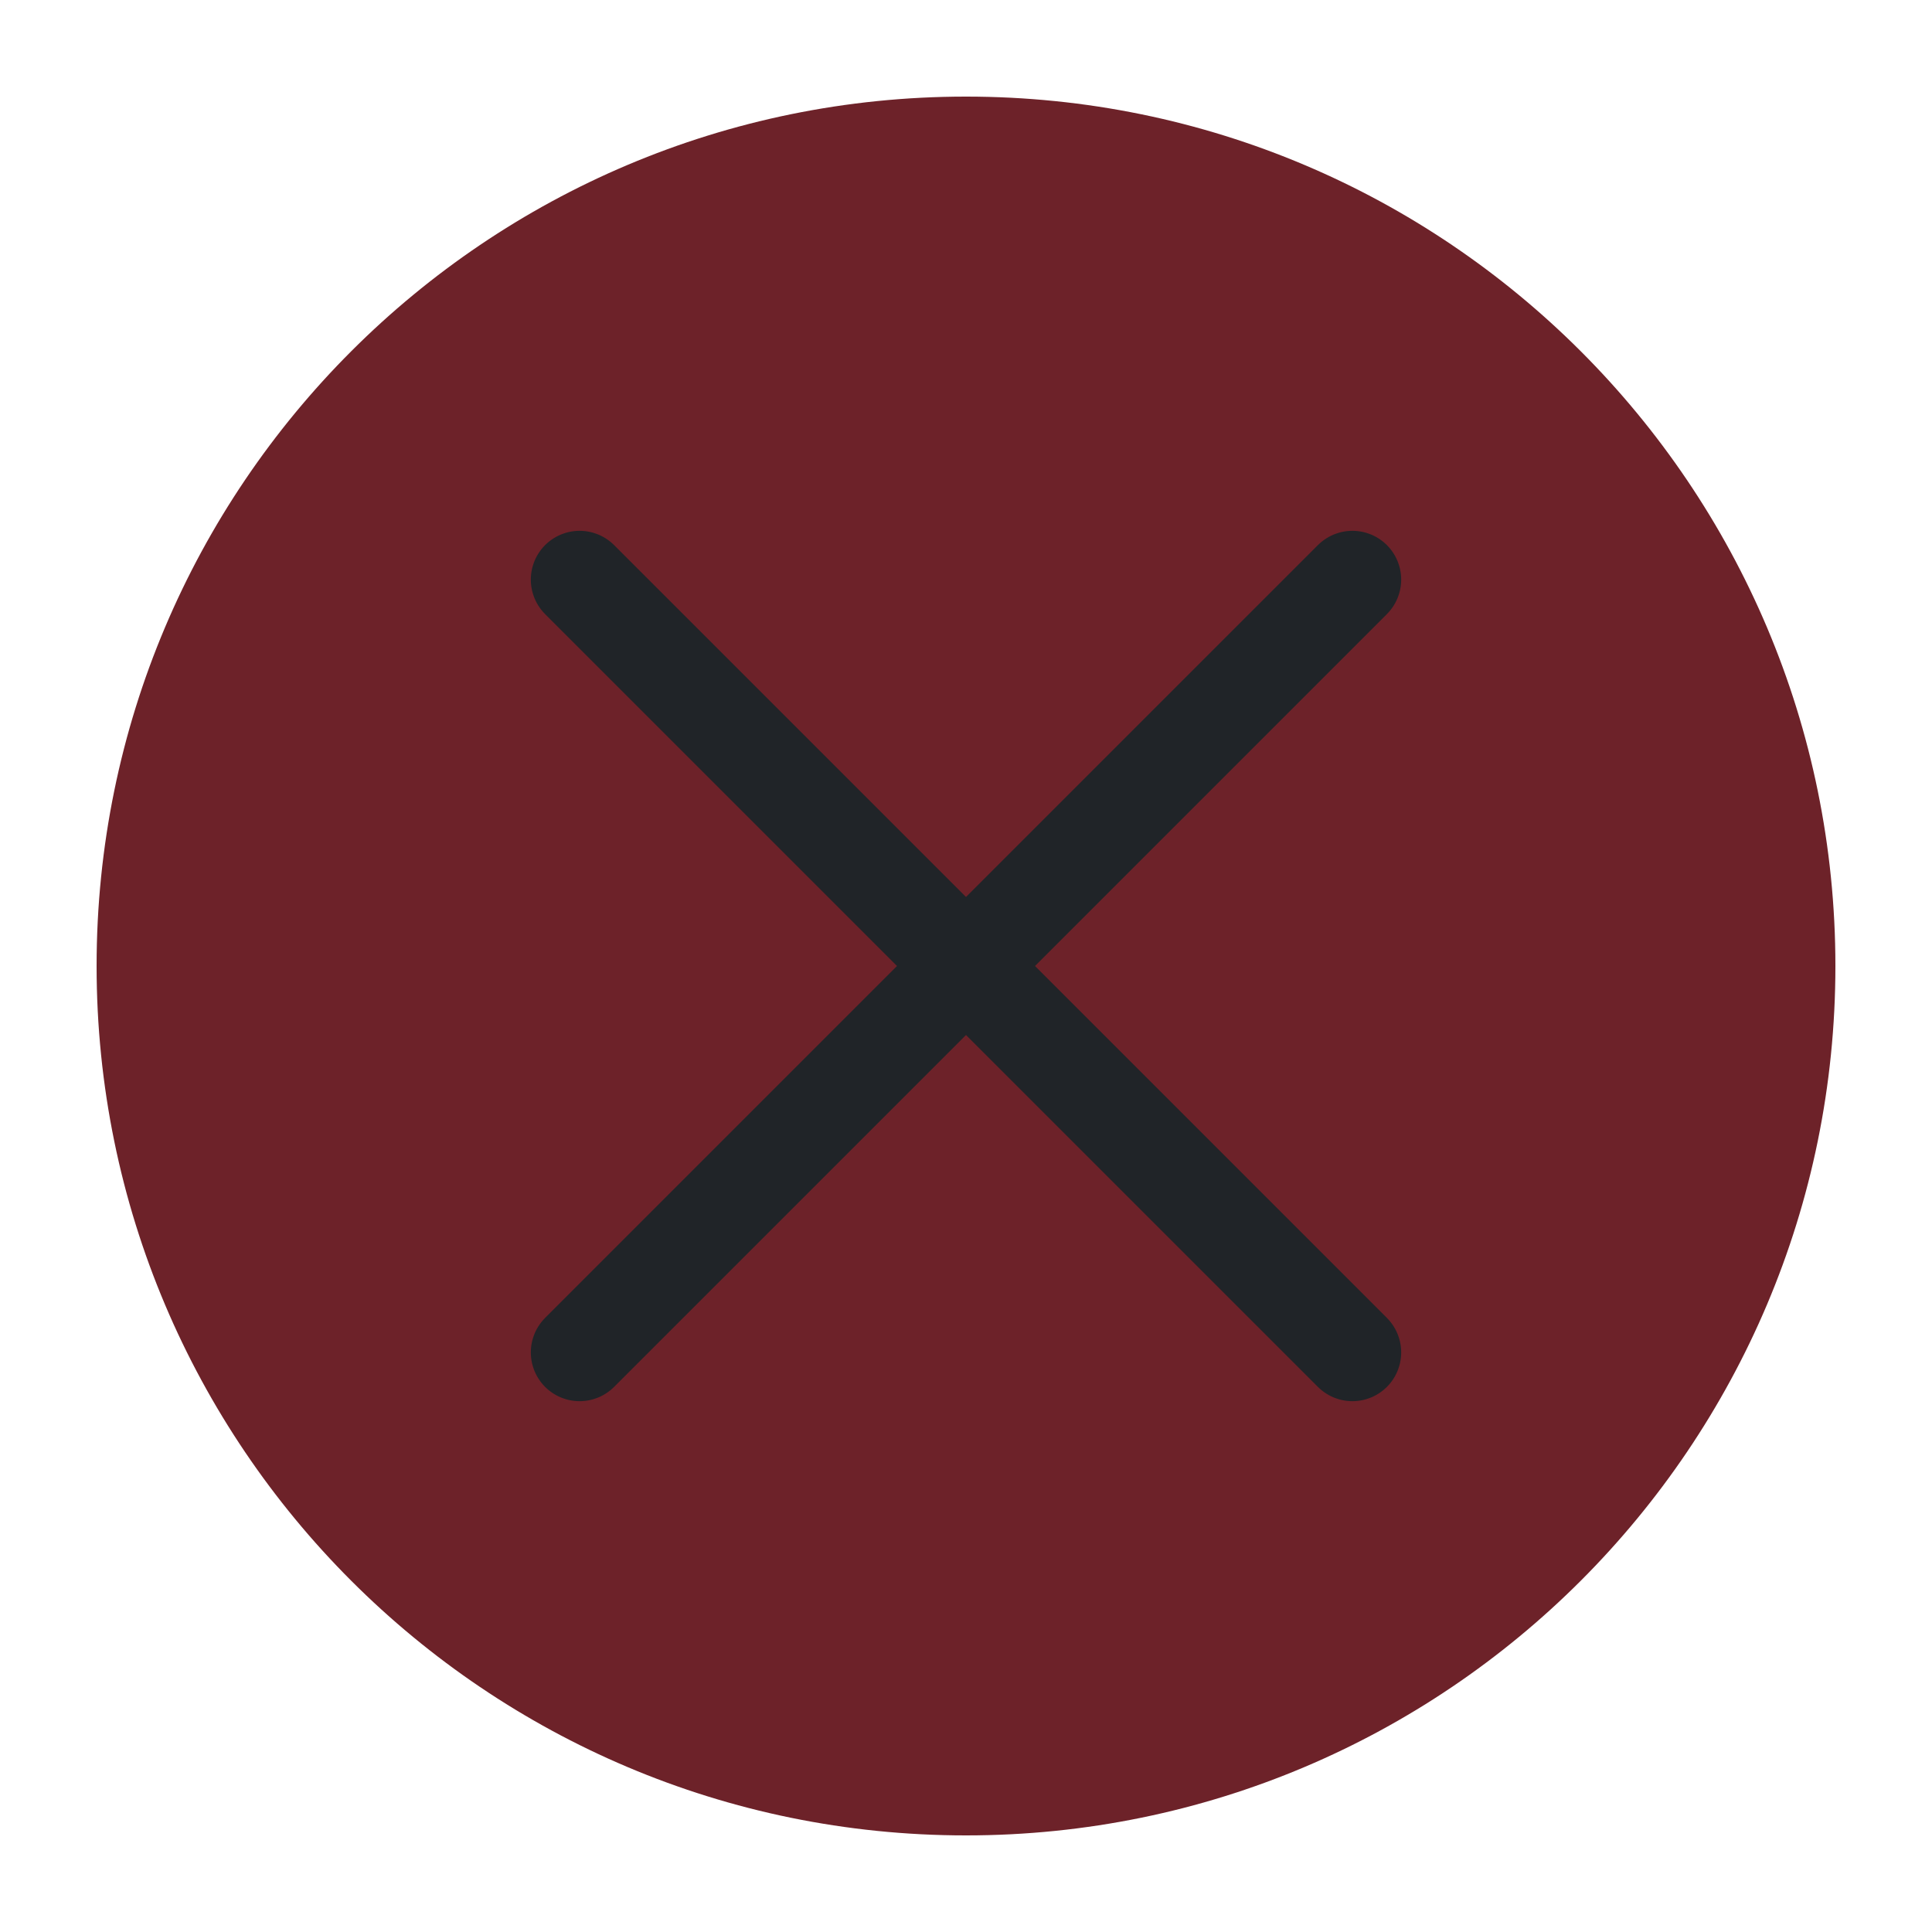
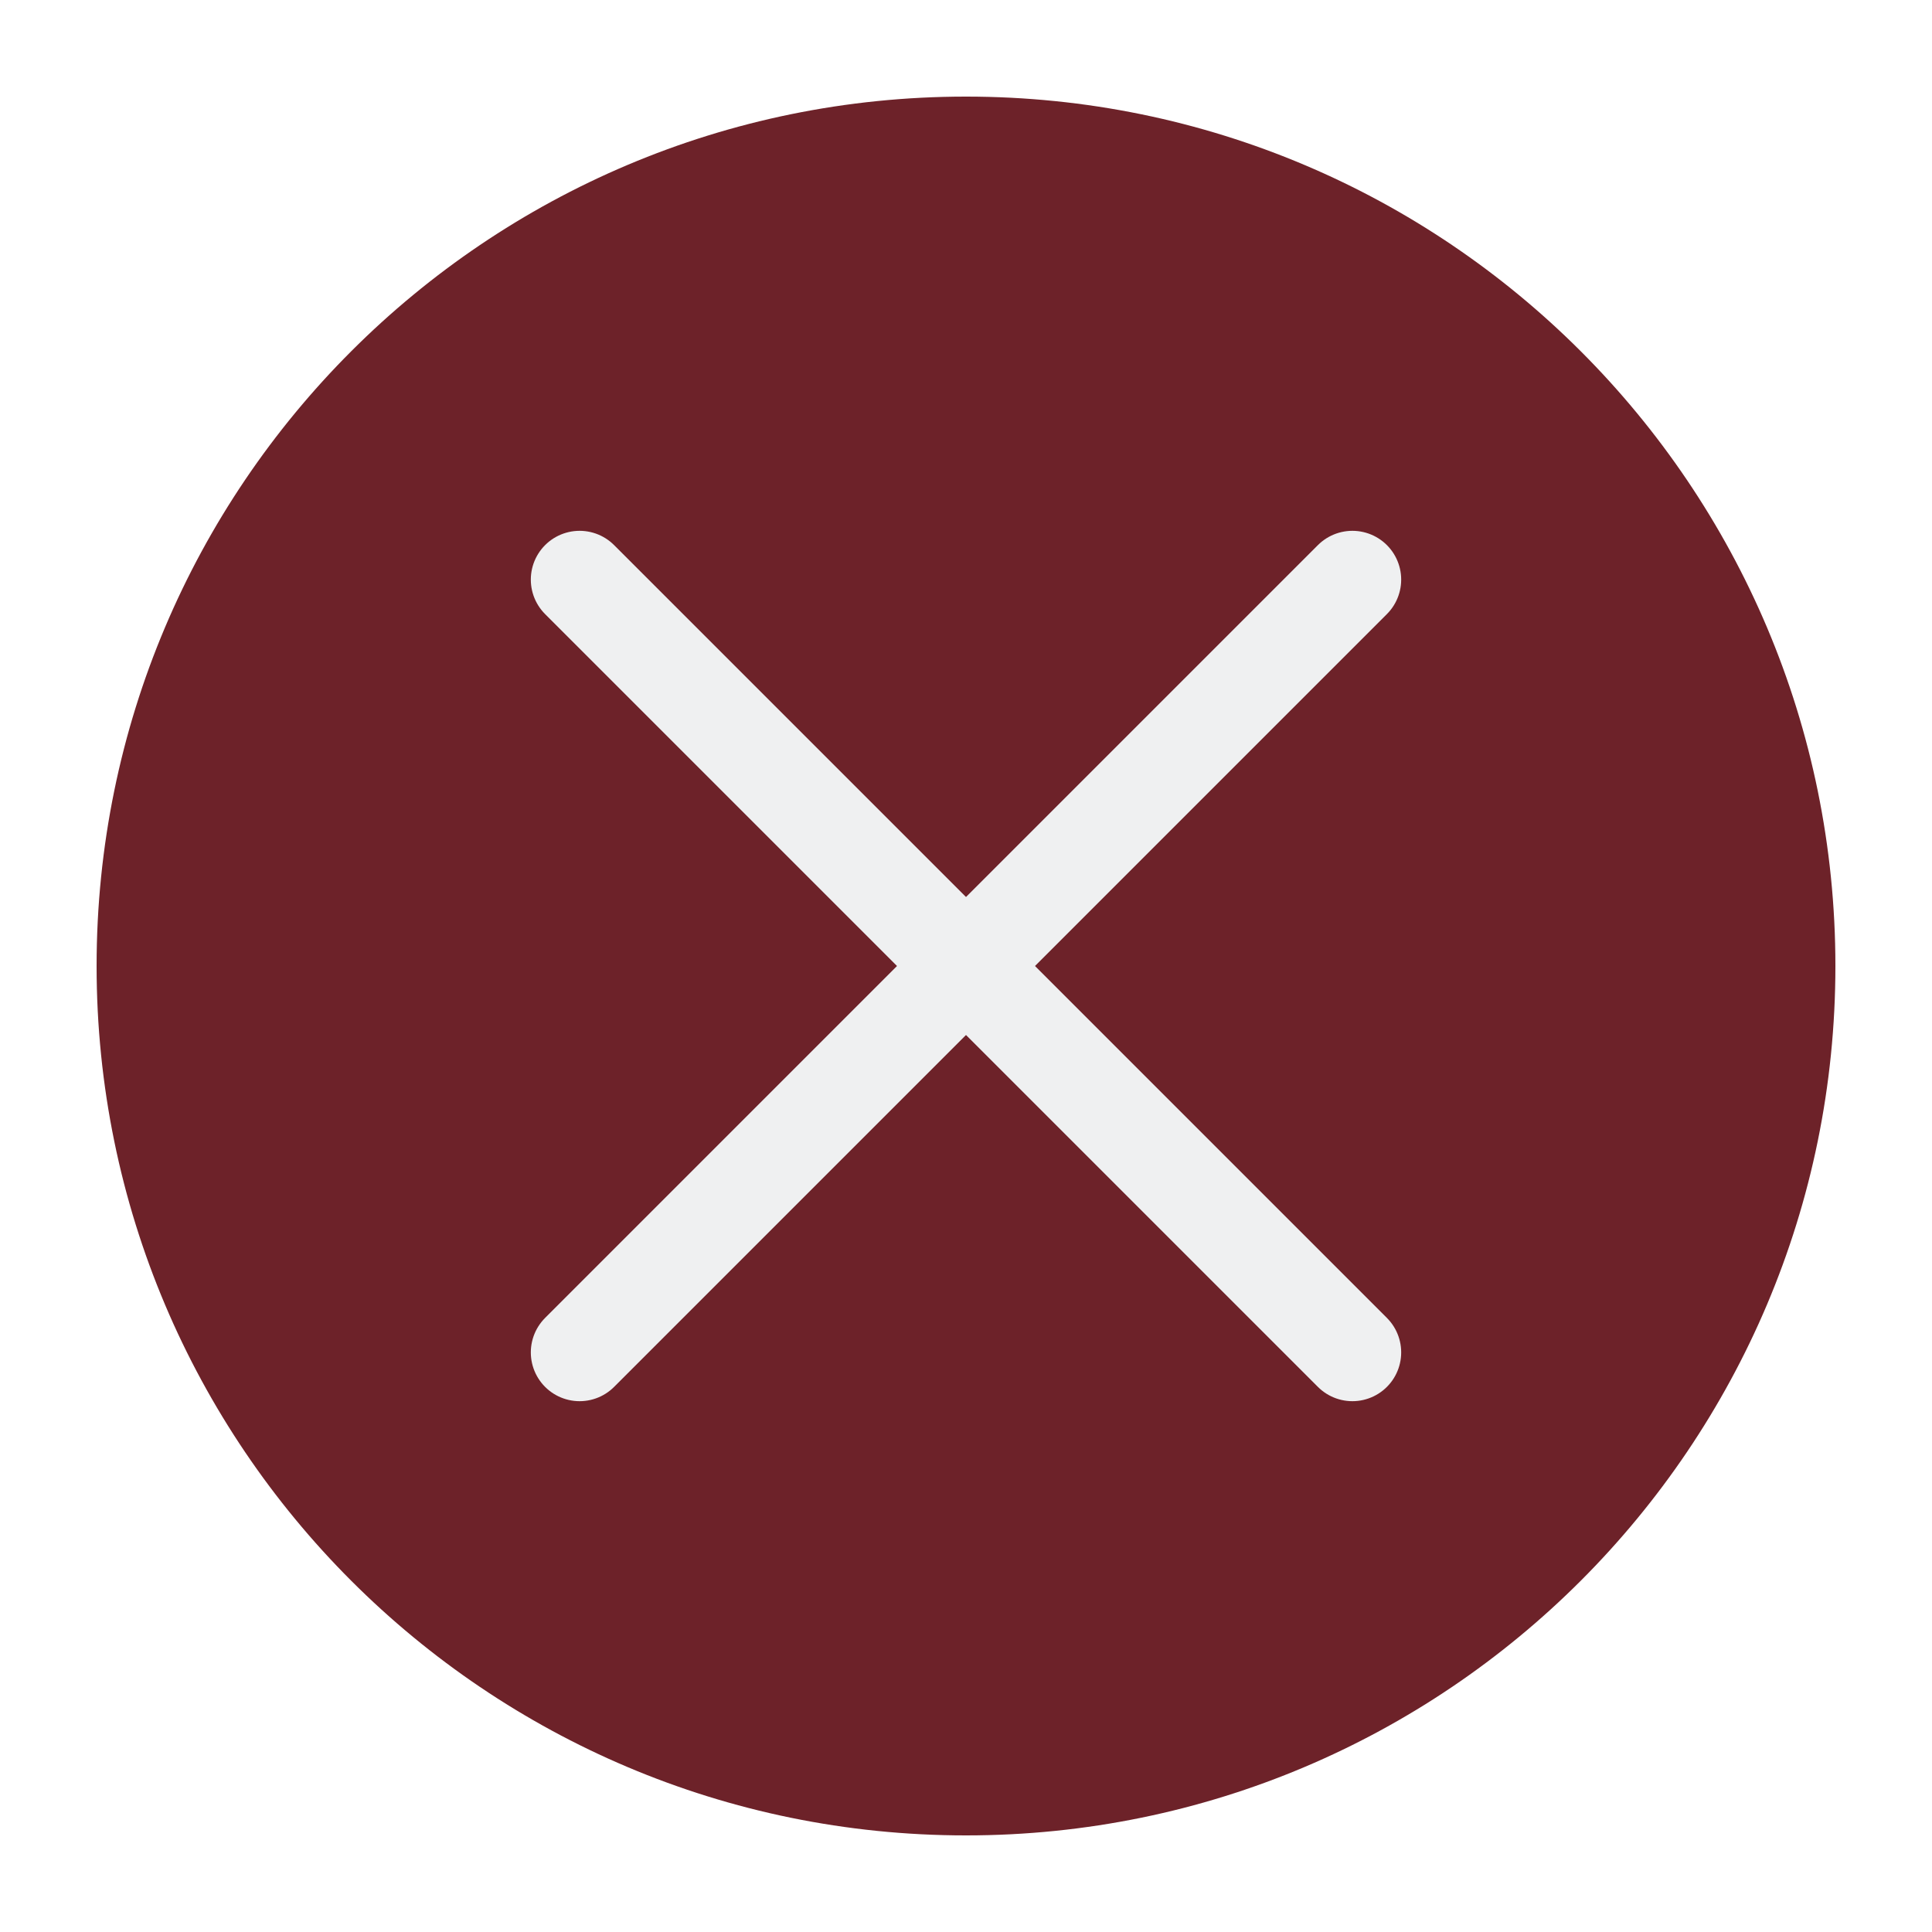
<svg xmlns="http://www.w3.org/2000/svg" viewBox="0 0 50 50" version="1.2" baseProfile="tiny">
  <defs>
</defs>
  <g fill="none" stroke="black" stroke-width="1" fill-rule="evenodd" stroke-linecap="square" stroke-linejoin="bevel">
-     <g fill="#6d2229" fill-opacity="1" stroke="none" transform="matrix(2.5,0,0,2.5,2.5,2.5)" font-family="Noto Sans" font-size="10" font-weight="400" font-style="normal">
+     <g fill="none" stroke="#000000" stroke-opacity="1" stroke-width="1" stroke-linecap="square" stroke-linejoin="bevel" transform="matrix(1,0,0,1,0,0)" font-family="Cantarell" font-size="10" font-weight="400" font-style="normal">
+ </g>
+     <g fill="#6d2229" fill-opacity="1" stroke="none" transform="matrix(2.5,0,0,2.5,2.5,2.5)" font-family="Cantarell" font-size="10" font-weight="400" font-style="normal">
      <circle cx="9" cy="9" r="9" />
    </g>
-     <g fill="none" stroke="#202428" stroke-opacity="1" stroke-width="1.01" stroke-linecap="round" stroke-linejoin="miter" stroke-miterlimit="2" transform="matrix(2.5,0,0,2.5,2.5,2.5)" font-family="Noto Sans" font-size="10" font-weight="400" font-style="normal">
+     <g fill="none" stroke="#eff0f1" stroke-opacity="1" stroke-width="1.01" stroke-linecap="round" stroke-linejoin="miter" stroke-miterlimit="2" transform="matrix(2.5,0,0,2.5,2.5,2.5)" font-family="Cantarell" font-size="10" font-weight="400" font-style="normal">
      <polyline fill="none" vector-effect="none" points="5,5 13,13 " />
      <polyline fill="none" vector-effect="none" points="13,5 5,13 " />
    </g>
-     <g fill="none" stroke="#000000" stroke-opacity="1" stroke-width="1" stroke-linecap="square" stroke-linejoin="bevel" transform="matrix(1,0,0,1,0,0)" font-family="Noto Sans" font-size="10" font-weight="400" font-style="normal">
+     <g fill="none" stroke="#000000" stroke-opacity="1" stroke-width="1" stroke-linecap="square" stroke-linejoin="bevel" transform="matrix(1,0,0,1,0,0)" font-family="Cantarell" font-size="10" font-weight="400" font-style="normal">
</g>
  </g>
</svg>
